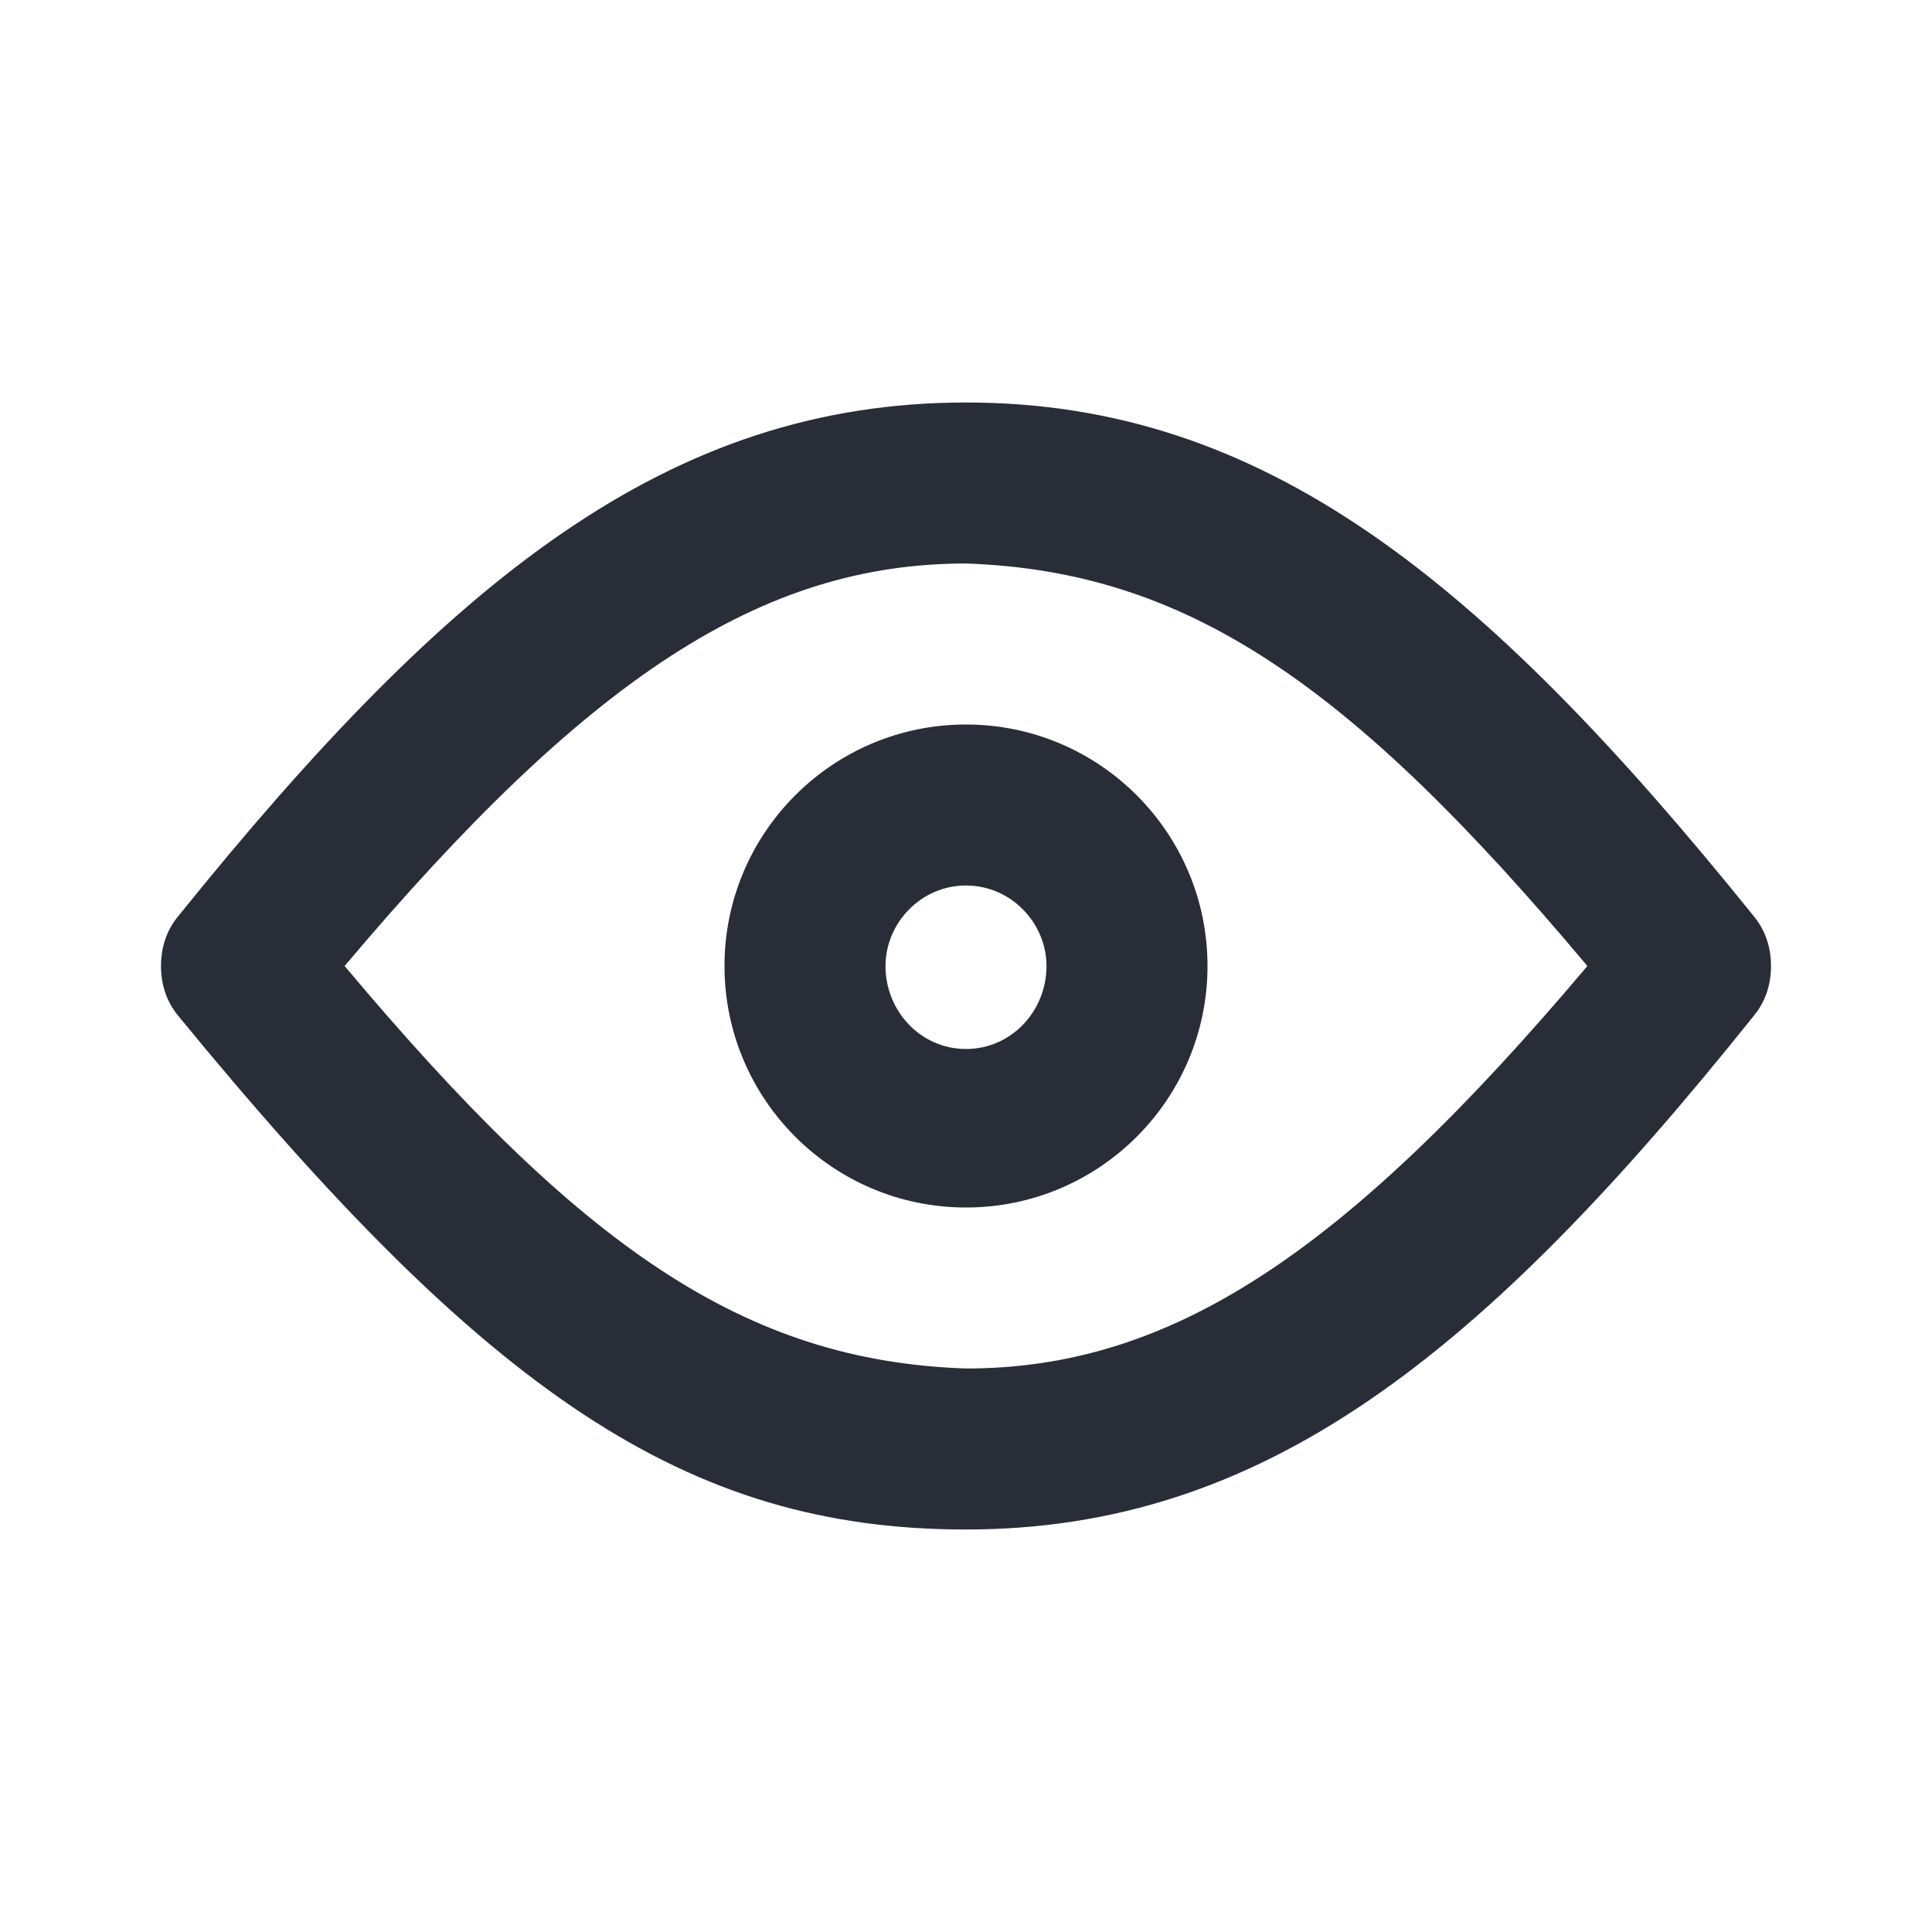
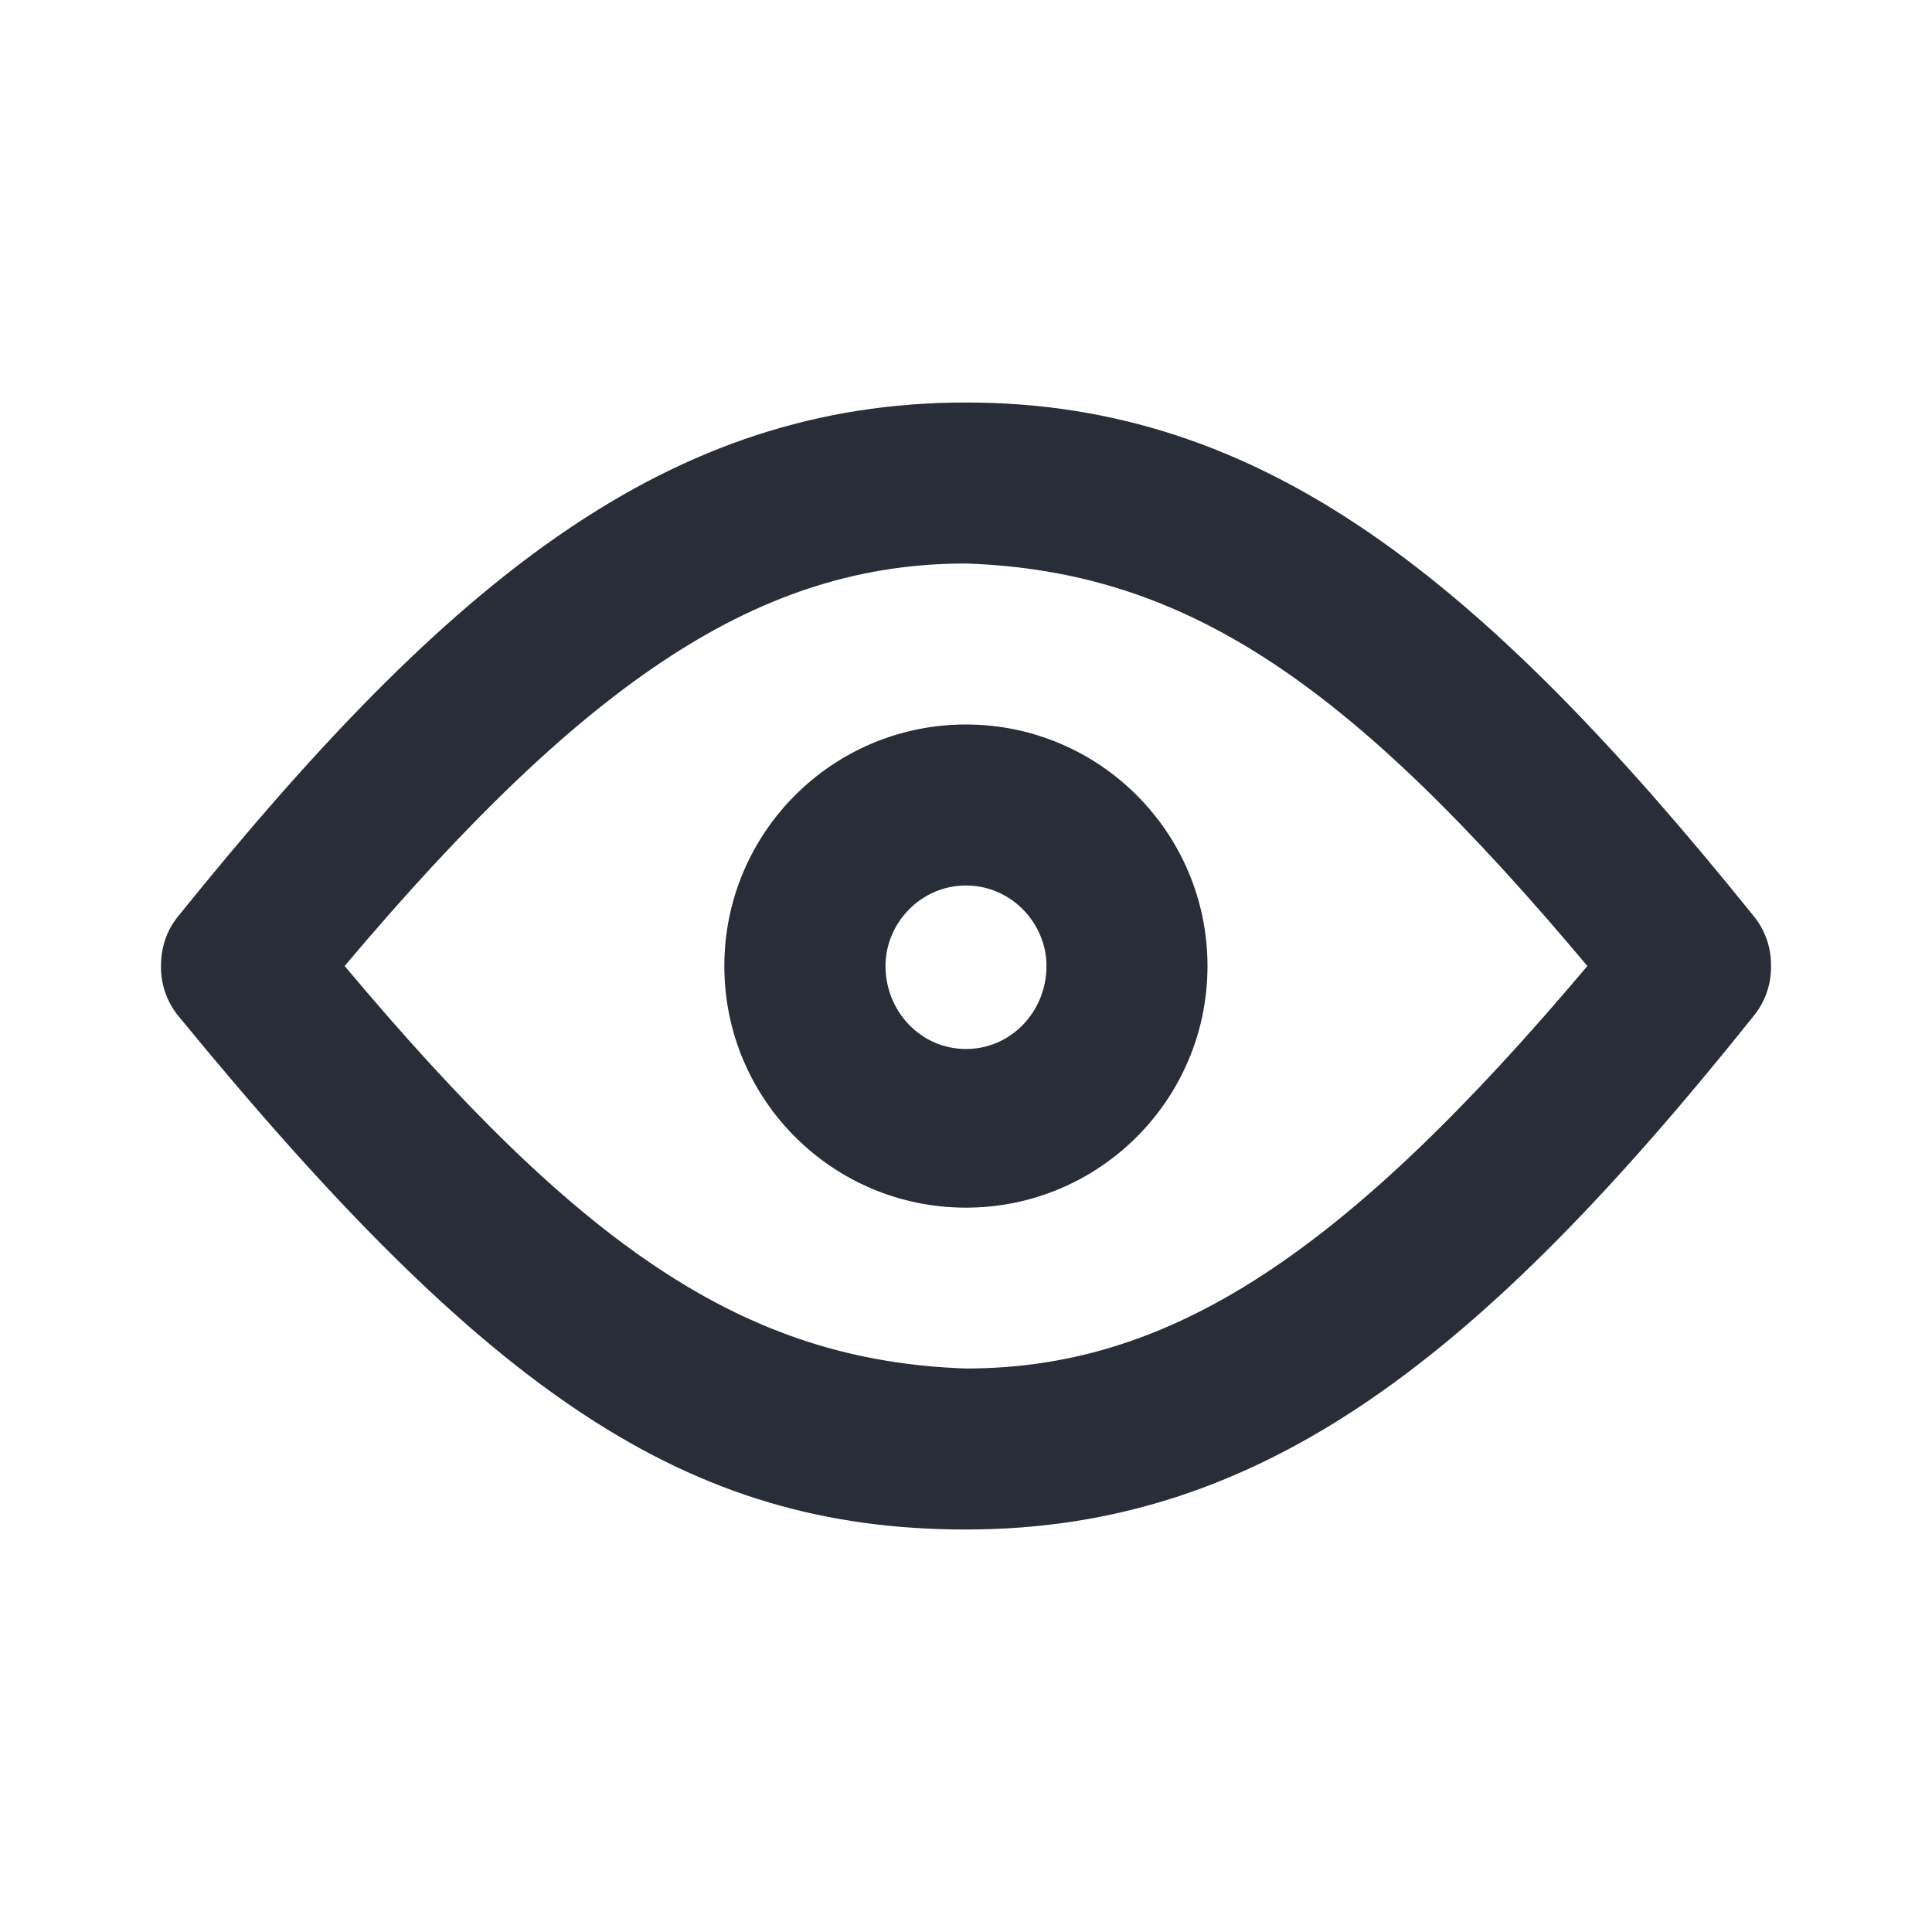
- <svg xmlns="http://www.w3.org/2000/svg" width="24px" height="24px" viewBox="0 0 24 24" version="1.1">
-   <g id="Symbols" stroke="none" stroke-width="1" fill="none" fill-rule="evenodd">
-     <g id="24dp-Icon/Action/visibility" fill="#282D37">
-       <path d="M12,5 C15.688,5 18.406,7.188 21.781,11.375 C21.938,11.562 22,11.781 22,12 C22,12.219 21.938,12.438 21.781,12.625 C18.406,16.844 15.688,19 12,19 C8.531,19 6.062,17.312 2.219,12.625 C2.062,12.438 2,12.219 2,12 C2,11.781 2.062,11.562 2.219,11.375 C5.594,7.188 8.312,5 12,5 Z M12,7 C9.469,7 7.312,8.406 4.281,12 C7.219,15.5 9.25,16.906 12,17 C14.531,17 16.688,15.594 19.719,12 C16.781,8.5 14.75,7.094 12,7 Z M12,9 C13.656,9 15,10.344 15,12 C15,13.656 13.656,15 12,15 C10.344,15 9,13.656 9,12 C9,10.344 10.344,9 12,9 Z M12,11 C11.438,11 11,11.469 11,12 C11,12.562 11.438,13.031 12,13.031 C12.562,13.031 13,12.562 13,12 C13,11.469 12.562,11 12,11 Z" id="🎨-Color" />
-     </g>
-   </g>
+ <svg xmlns="http://www.w3.org/2000/svg" width="24" height="24">
+   <path d="M12 5c3.688 0 6.406 2.188 9.781 6.375A.955.955 0 0122 12a.955.955 0 01-.219.625C18.406 16.844 15.688 19 12 19c-3.469 0-5.938-1.688-9.781-6.375A.955.955 0 012 12c0-.219.063-.438.219-.625C5.594 7.187 8.313 5 12 5zm0 2c-2.531 0-4.688 1.406-7.719 5C7.22 15.5 9.25 16.906 12 17c2.531 0 4.688-1.406 7.719-5C16.78 8.5 14.75 7.094 12 7zm0 2a3 3 0 11-.002 6.002A3 3 0 0112 9zm0 2c-.563 0-1 .469-1 1 0 .563.438 1.031 1 1.031.563 0 1-.469 1-1.031 0-.531-.438-1-1-1z" fill="#282D37" fill-rule="evenodd" />
</svg>
